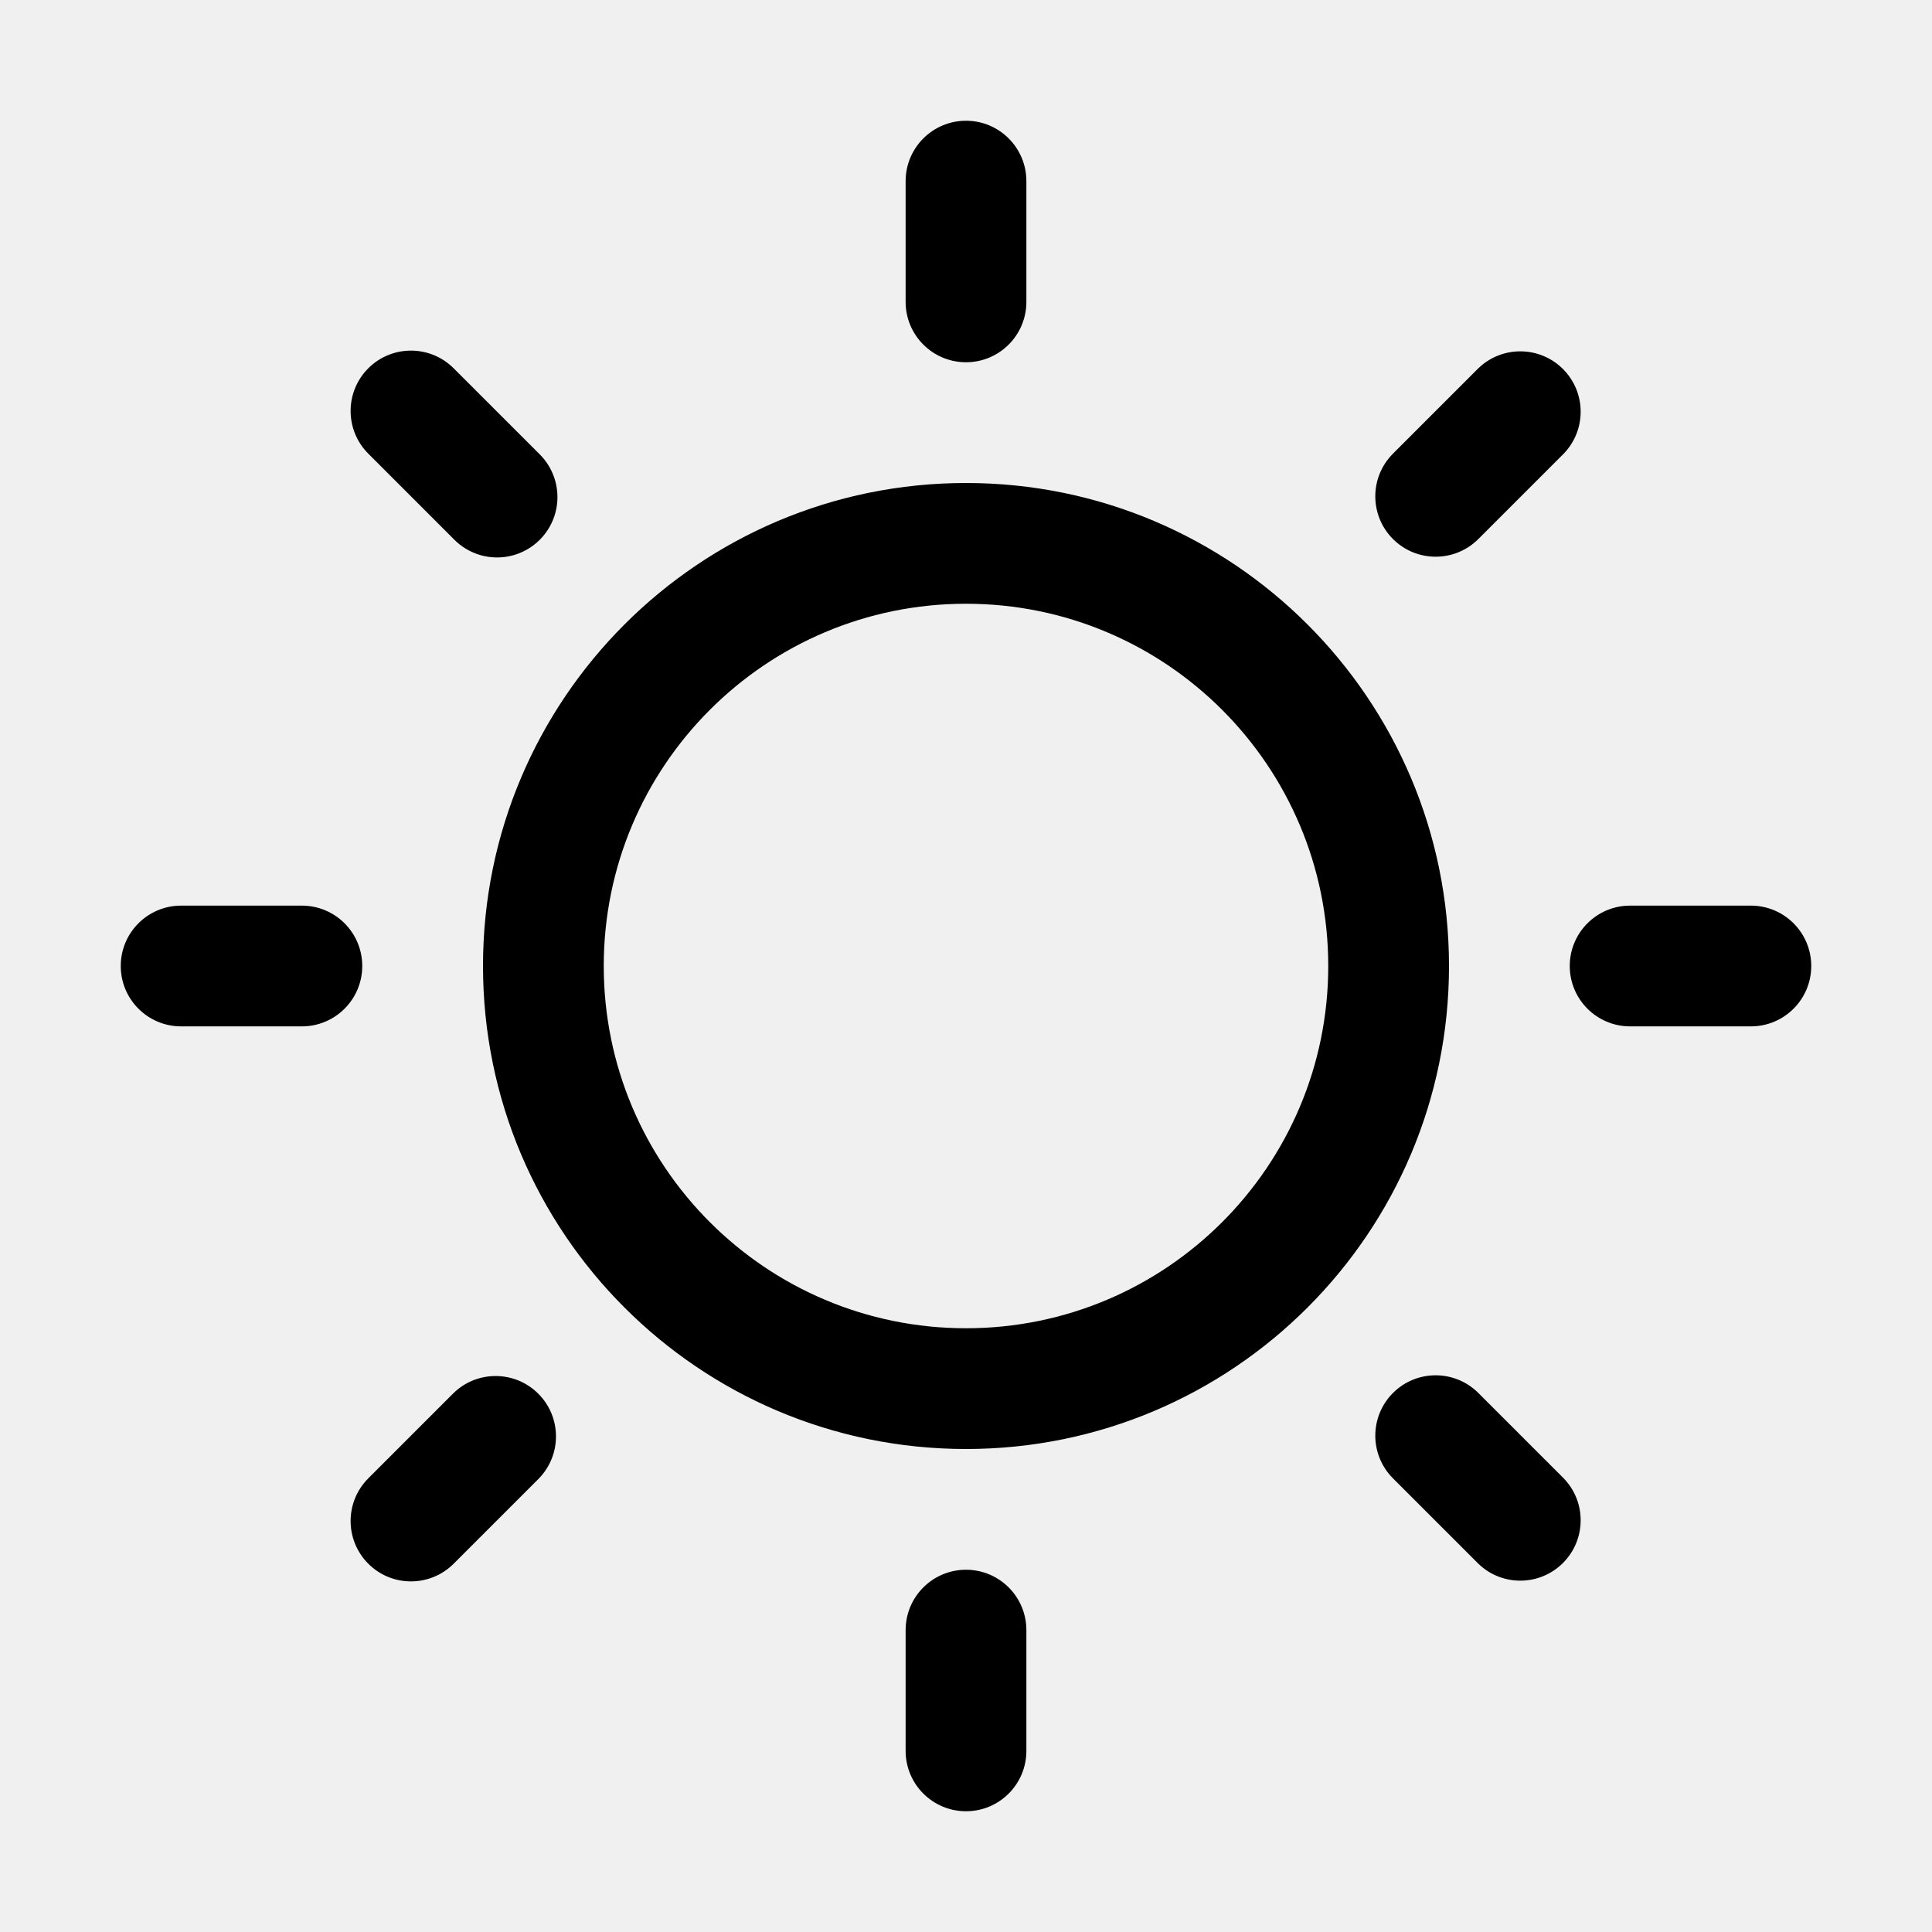
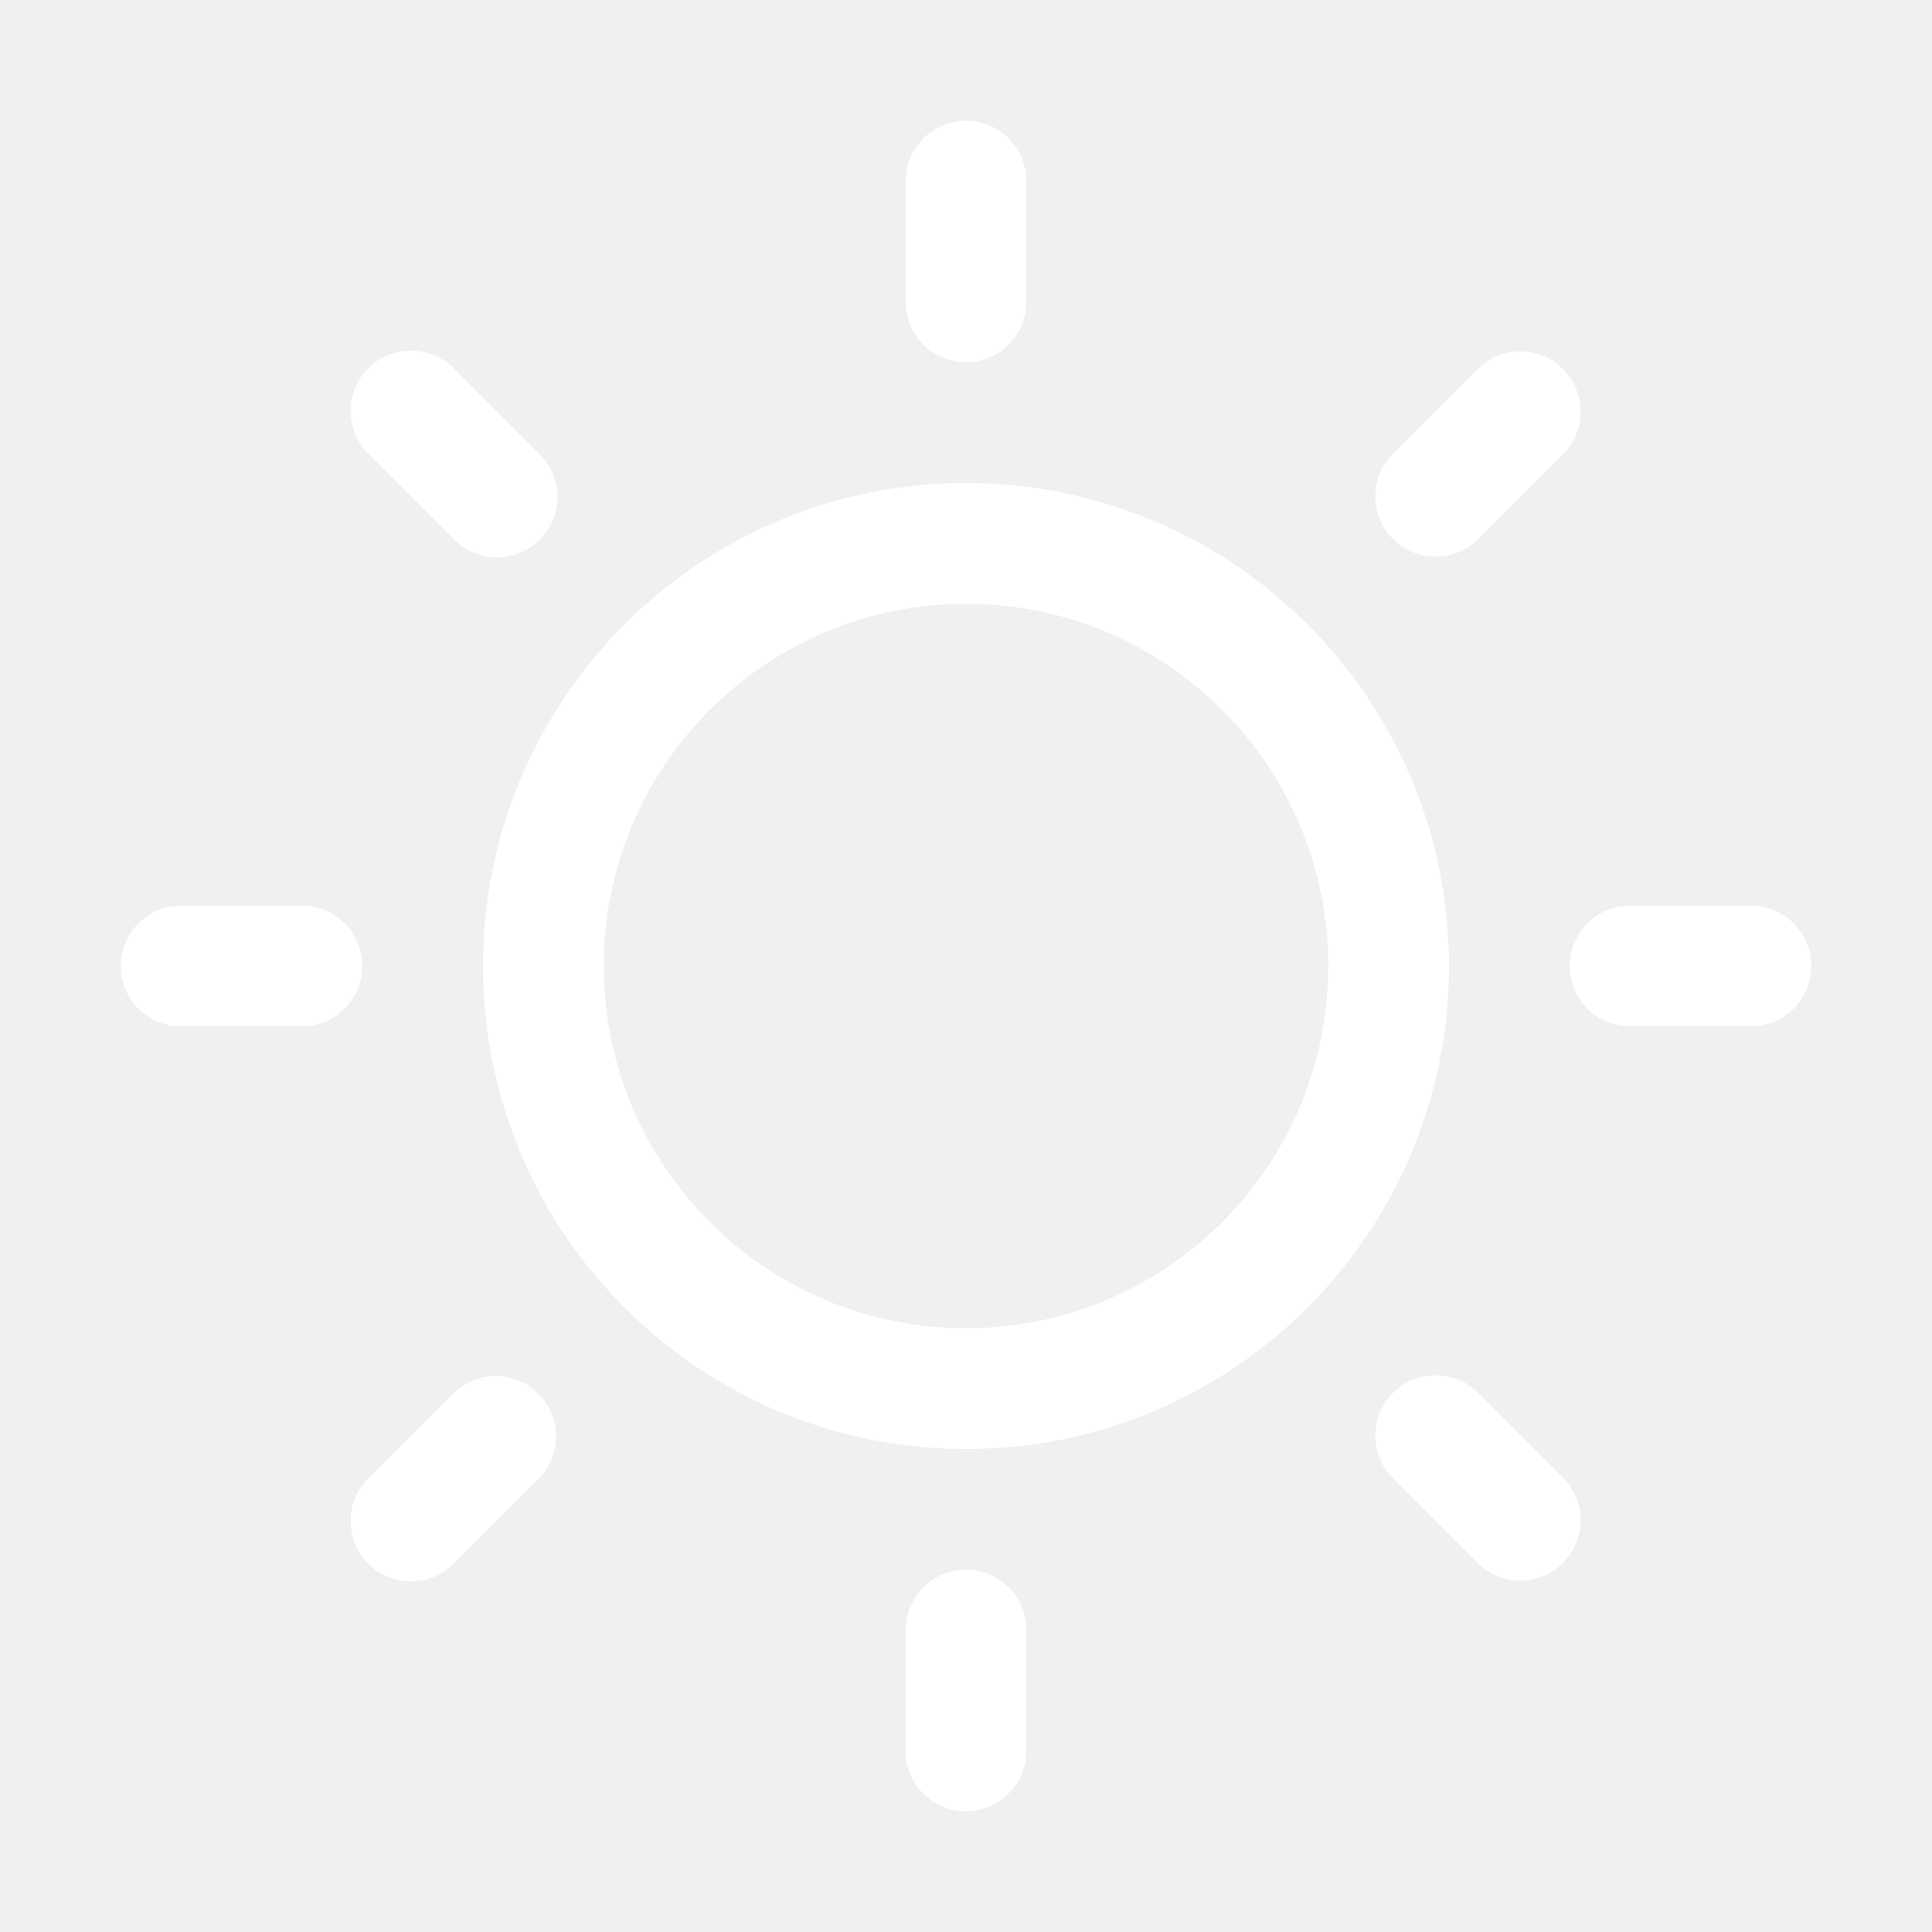
<svg xmlns="http://www.w3.org/2000/svg" width="800px" height="800px" viewBox="0 0 1024 1024">
-   <path fill="#000000" d="M512 704a192 192 0 1 0 0-384 192 192 0 0 0 0 384zm0 64a256 256 0 1 1 0-512 256 256 0 0 1 0 512zm0-704a32 32 0 0 1 32 32v64a32 32 0 0 1-64 0V96a32 32 0 0 1 32-32zm0 768a32 32 0 0 1 32 32v64a32 32 0 1 1-64 0v-64a32 32 0 0 1 32-32zM195.2 195.2a32 32 0 0 1 45.248 0l45.248 45.248a32 32 0 1 1-45.248 45.248L195.2 240.448a32 32 0 0 1 0-45.248zm543.104 543.104a32 32 0 0 1 45.248 0l45.248 45.248a32 32 0 0 1-45.248 45.248l-45.248-45.248a32 32 0 0 1 0-45.248zM64 512a32 32 0 0 1 32-32h64a32 32 0 0 1 0 64H96a32 32 0 0 1-32-32zm768 0a32 32 0 0 1 32-32h64a32 32 0 1 1 0 64h-64a32 32 0 0 1-32-32zM195.2 828.8a32 32 0 0 1 0-45.248l45.248-45.248a32 32 0 0 1 45.248 45.248L240.448 828.8a32 32 0 0 1-45.248 0zm543.104-543.104a32 32 0 0 1 0-45.248l45.248-45.248a32 32 0 0 1 45.248 45.248l-45.248 45.248a32 32 0 0 1-45.248 0z" />
+   <path fill="#fff" d="M512 704a192 192 0 1 0 0-384 192 192 0 0 0 0 384zm0 64a256 256 0 1 1 0-512 256 256 0 0 1 0 512zm0-704a32 32 0 0 1 32 32v64a32 32 0 0 1-64 0V96a32 32 0 0 1 32-32zm0 768a32 32 0 0 1 32 32v64a32 32 0 1 1-64 0v-64a32 32 0 0 1 32-32zM195.2 195.2a32 32 0 0 1 45.248 0l45.248 45.248a32 32 0 1 1-45.248 45.248L195.2 240.448a32 32 0 0 1 0-45.248zm543.104 543.104a32 32 0 0 1 45.248 0l45.248 45.248a32 32 0 0 1-45.248 45.248l-45.248-45.248a32 32 0 0 1 0-45.248zM64 512a32 32 0 0 1 32-32h64a32 32 0 0 1 0 64H96a32 32 0 0 1-32-32zm768 0a32 32 0 0 1 32-32h64a32 32 0 1 1 0 64h-64a32 32 0 0 1-32-32zM195.2 828.8a32 32 0 0 1 0-45.248l45.248-45.248a32 32 0 0 1 45.248 45.248L240.448 828.8a32 32 0 0 1-45.248 0zm543.104-543.104a32 32 0 0 1 0-45.248l45.248-45.248a32 32 0 0 1 45.248 45.248l-45.248 45.248a32 32 0 0 1-45.248 0z" />
</svg>
